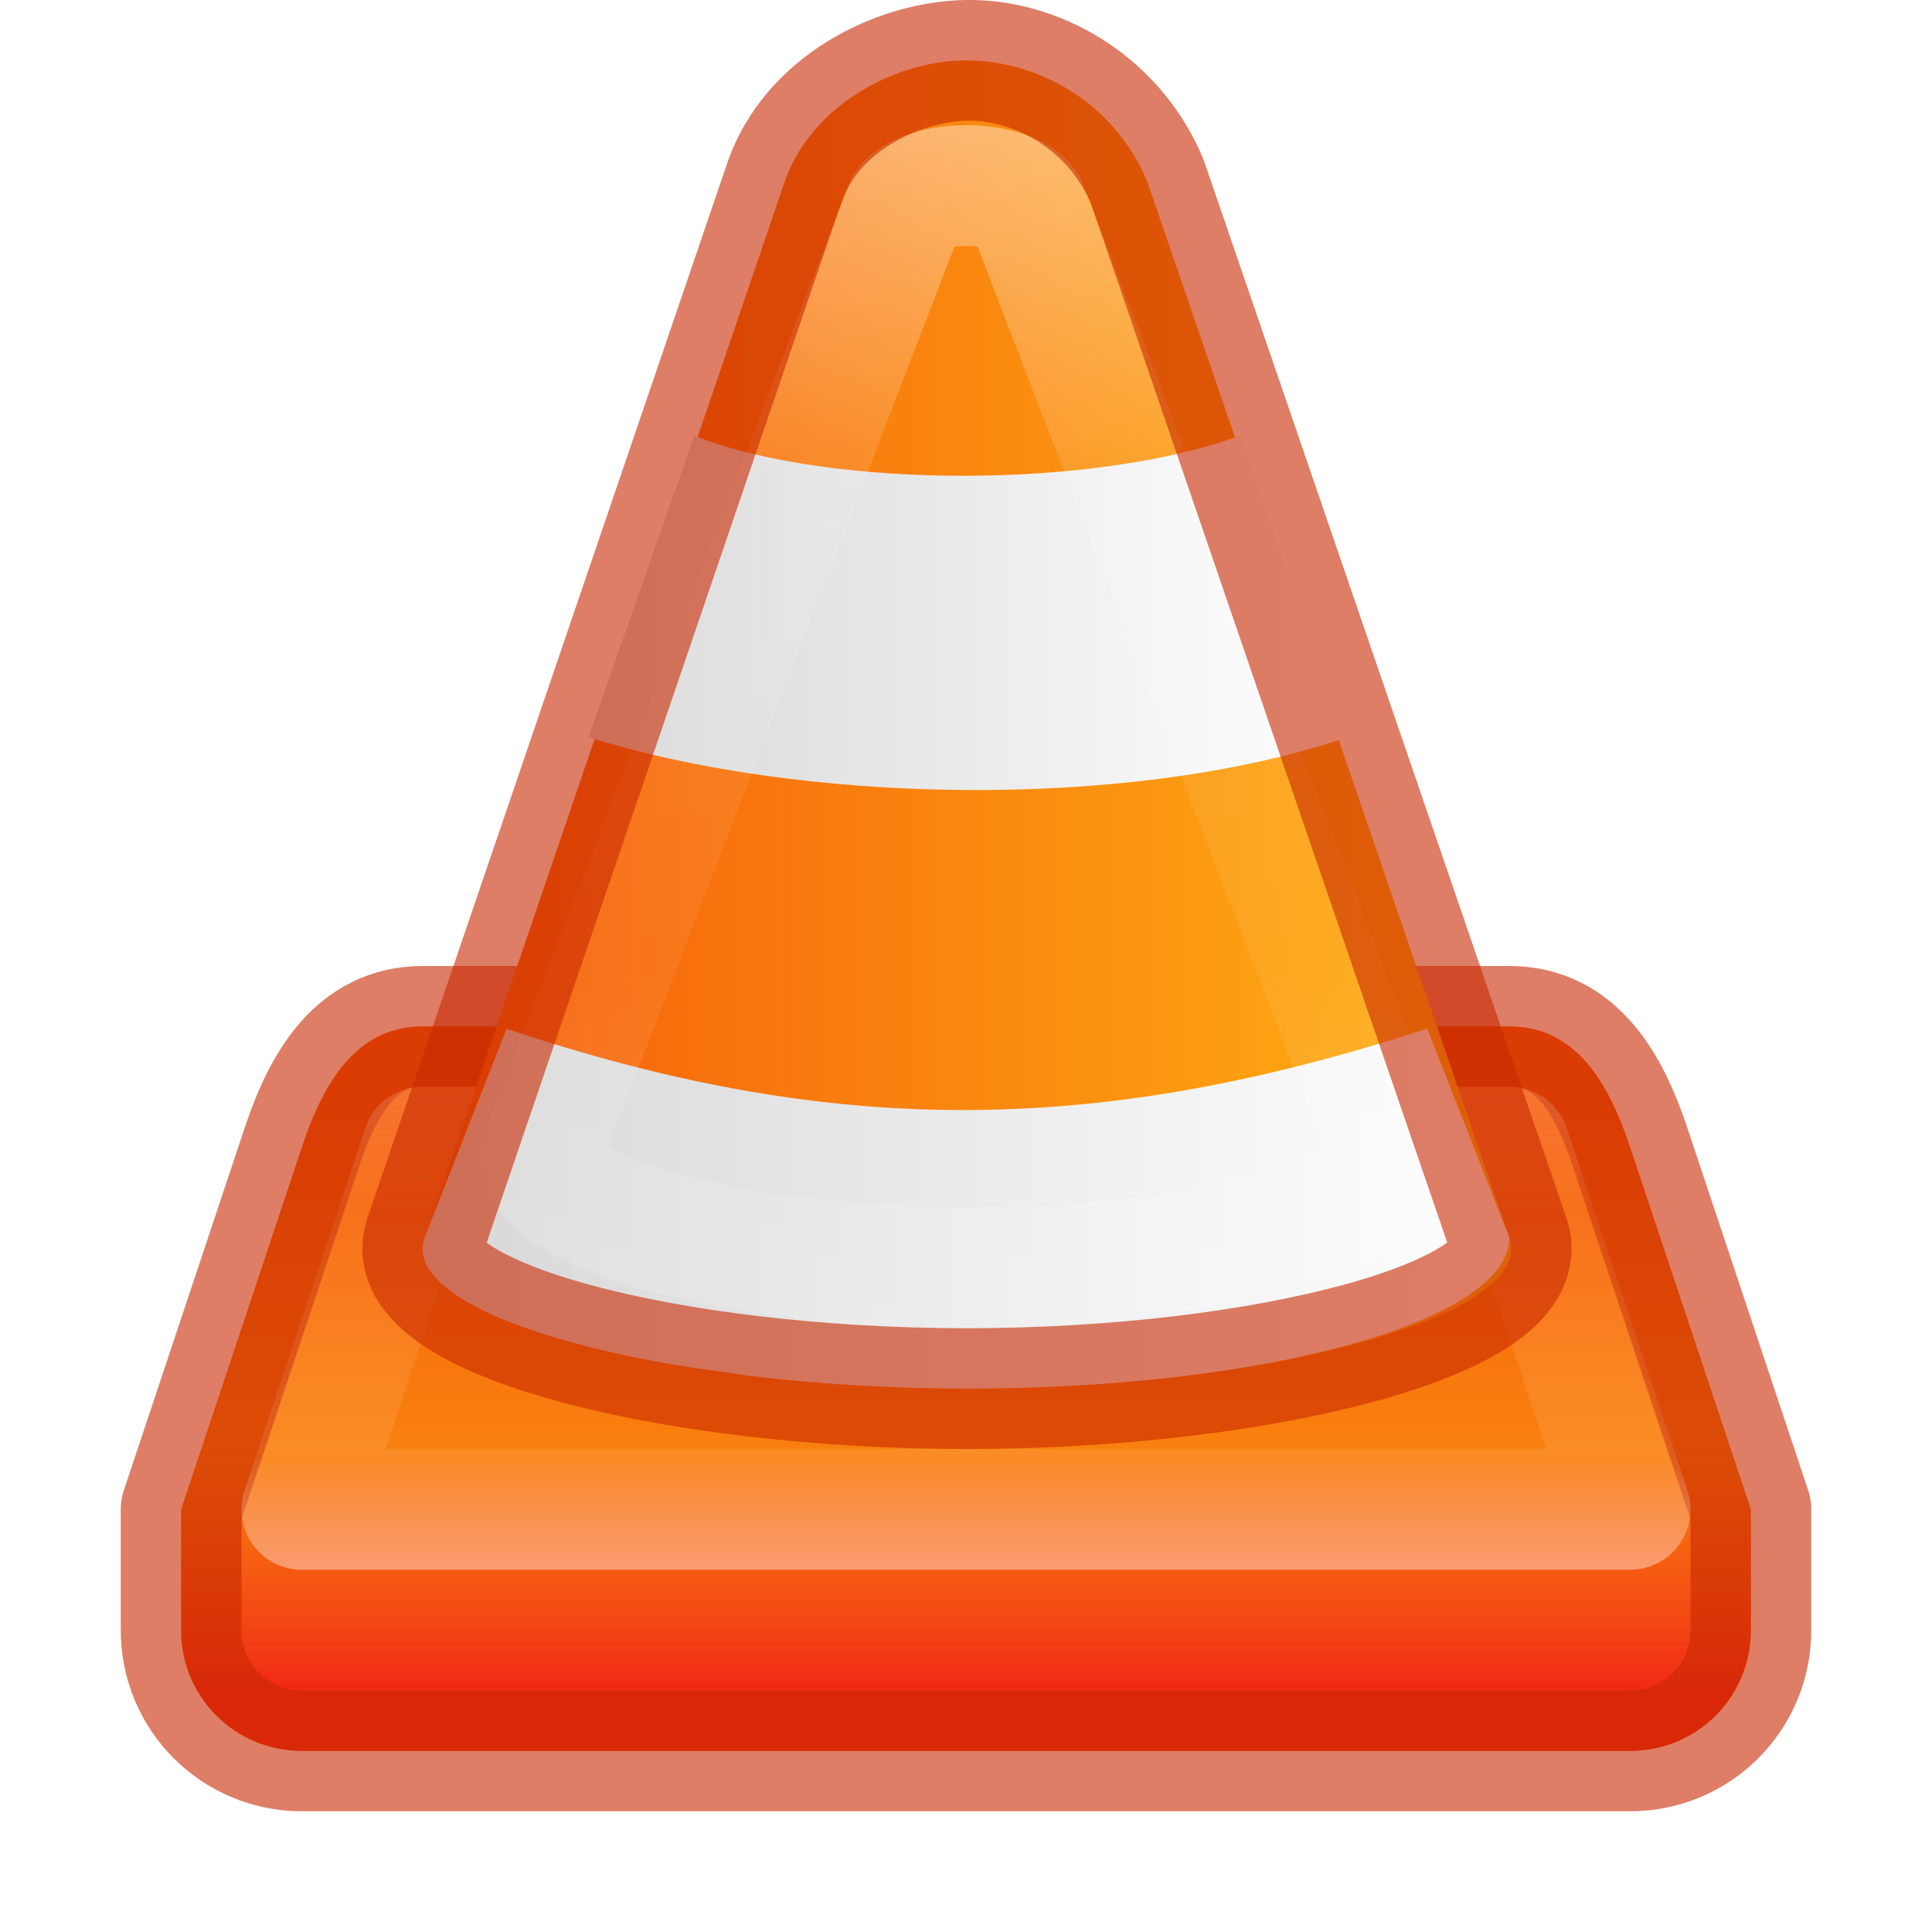
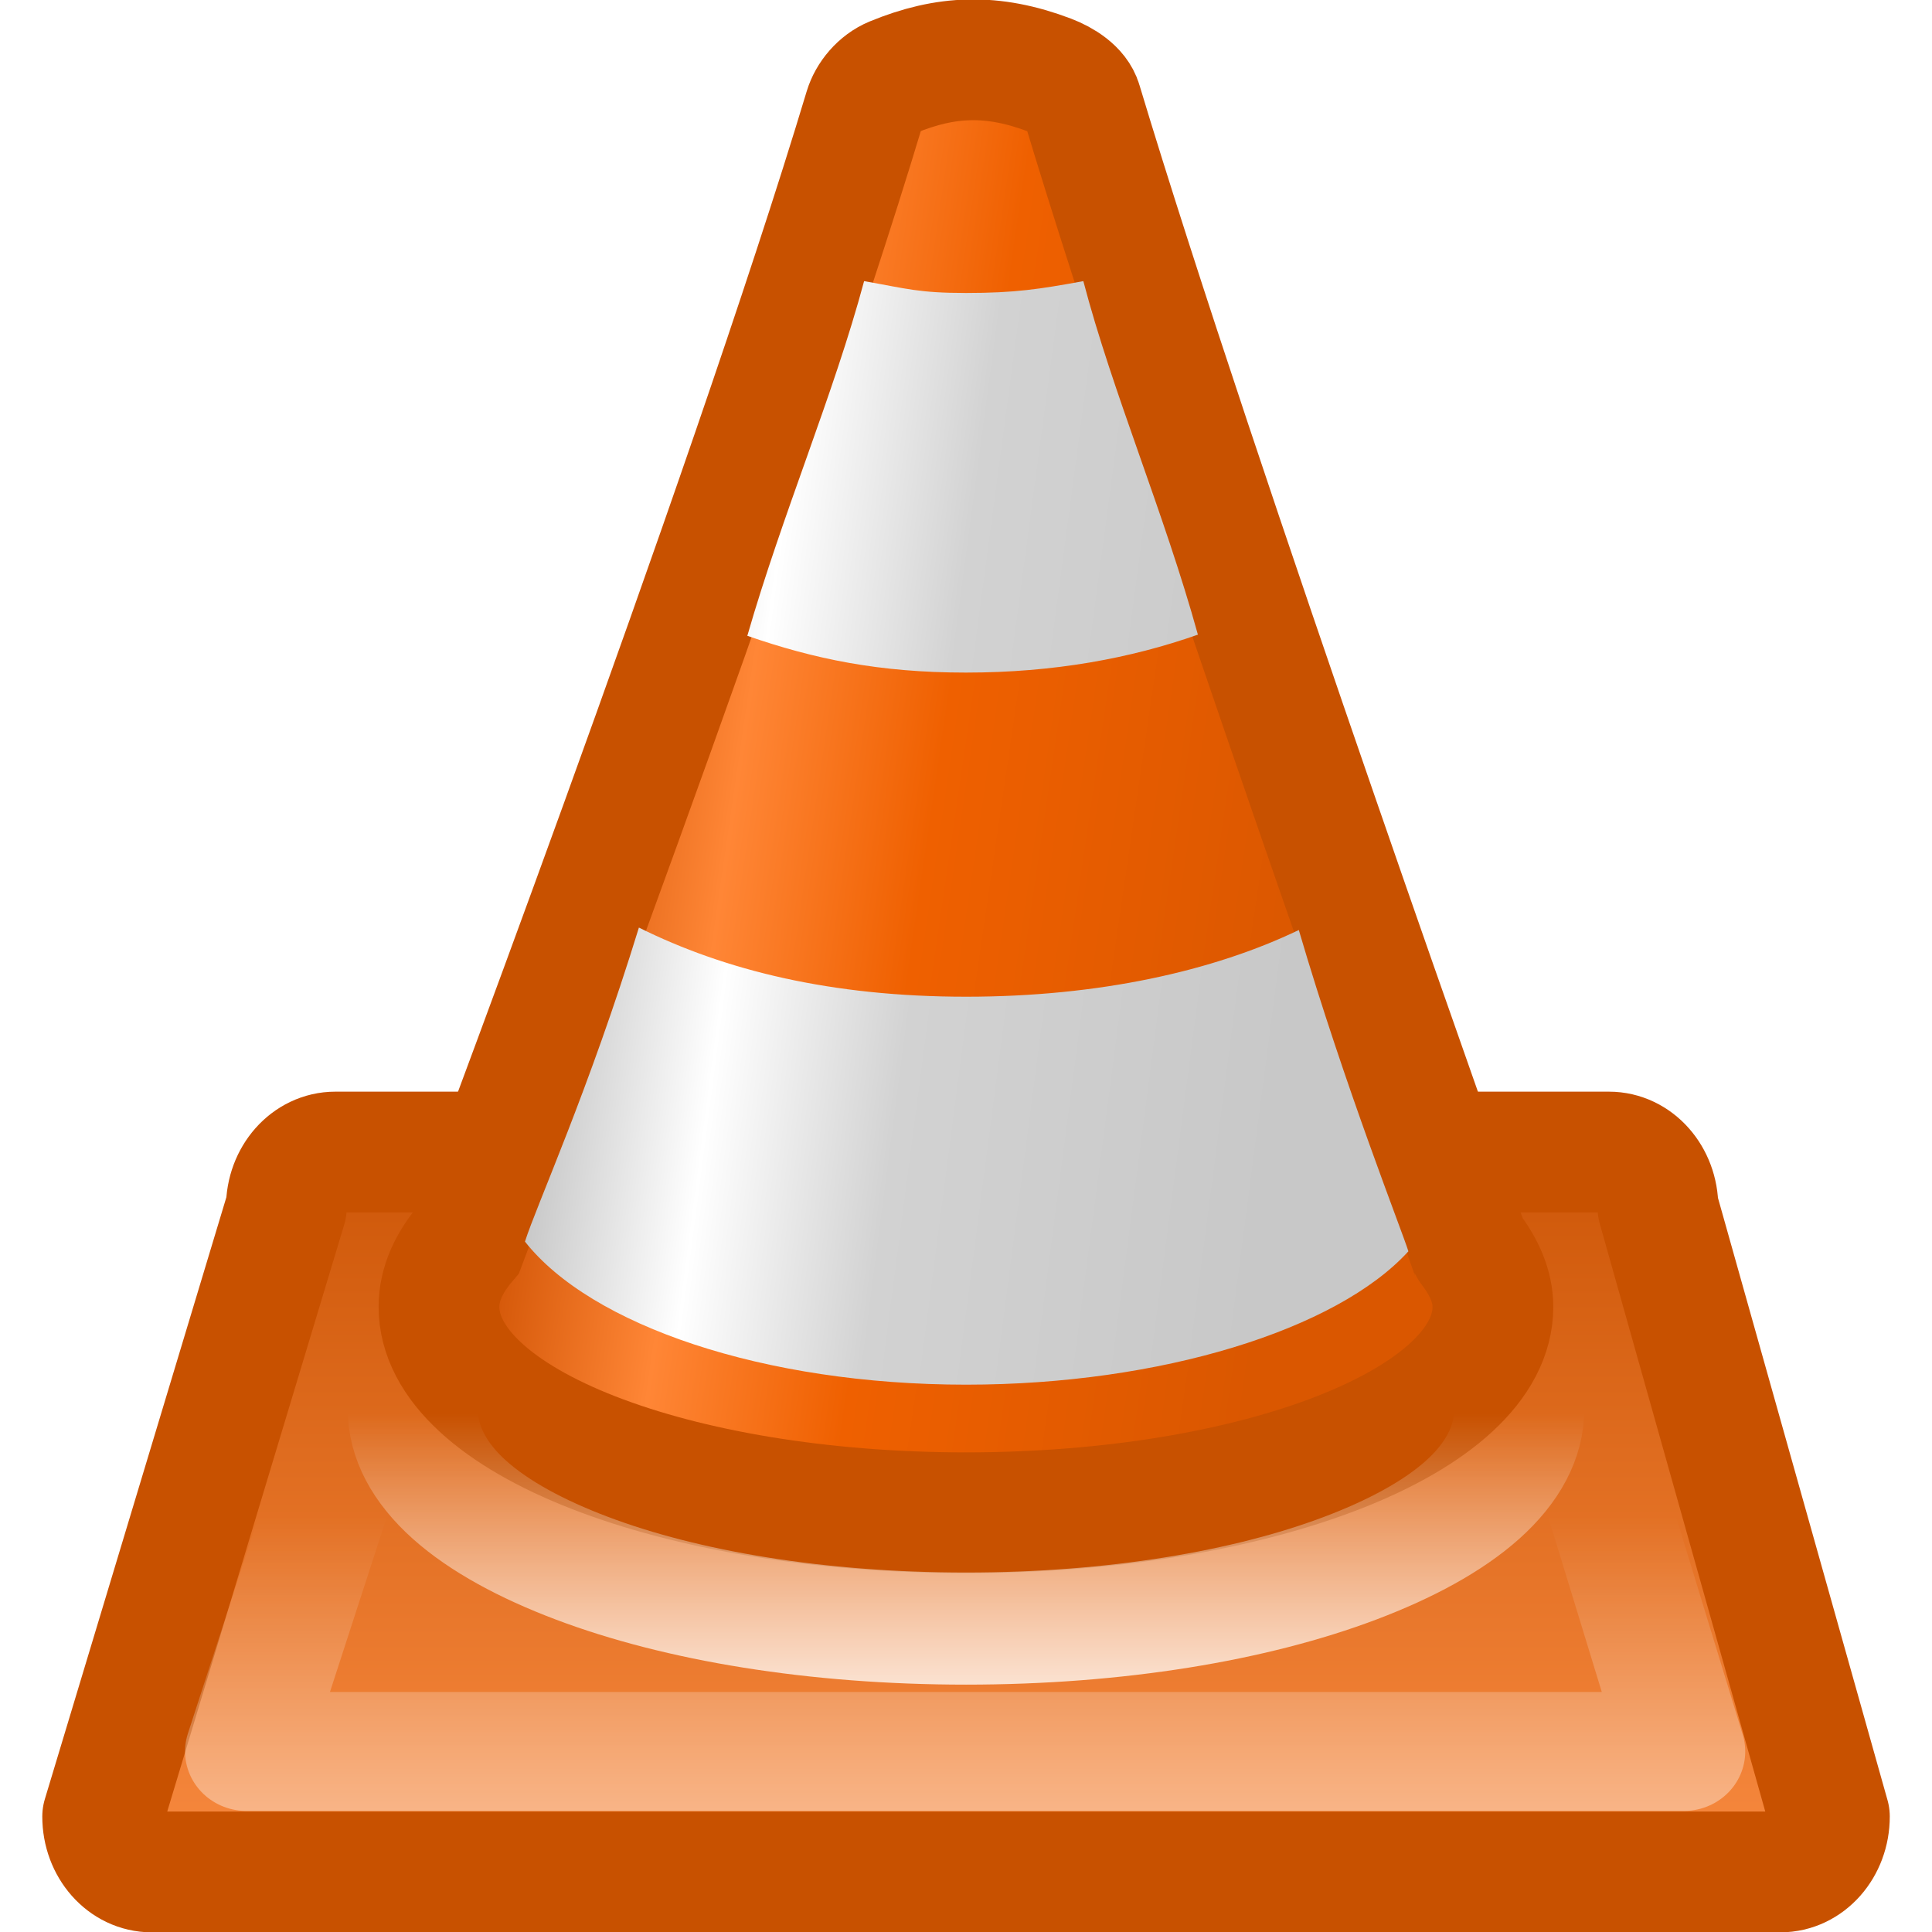
- <svg xmlns="http://www.w3.org/2000/svg" xmlns:xlink="http://www.w3.org/1999/xlink" width="16" height="16" viewBox="0 0 16 16" id="svg2" version="1.1">
-   <defs id="defs4">
-     <linearGradient id="linearGradient4293">
-       <stop style="stop-color:#d7d7d7;stop-opacity:1;" offset="0" id="stop4295" />
-       <stop style="stop-color:#ffffff;stop-opacity:1" offset="1" id="stop4297" />
+ <svg xmlns="http://www.w3.org/2000/svg" xmlns:xlink="http://www.w3.org/1999/xlink" version="1.1" id="svg3167" height="16" width="16">
+   <defs id="defs3169">
+     <linearGradient id="linearGradient4801">
+       <stop style="stop-color:#c0c0c0;stop-opacity:1;" offset="0" id="stop4803" />
+       <stop id="stop4805" offset="0.25" style="stop-color:#ffffff;stop-opacity:1;" />
+       <stop id="stop4807" offset="0.499" style="stop-color:#d2d2d2;stop-opacity:1;" />
+       <stop style="stop-color:#c8c8c8;stop-opacity:1;" offset="1" id="stop4809" />
    </linearGradient>
-     <linearGradient id="linearGradient4260">
-       <stop style="stop-color:#f02814;stop-opacity:1;" offset="0" id="stop4262" />
-       <stop style="stop-color:#f02814;stop-opacity:0;" offset="1" id="stop4264" />
+     <linearGradient id="linearGradient4526">
+       <stop id="stop4528" offset="0" style="stop-color:#ffffff;stop-opacity:1;" />
+       <stop id="stop4530" offset="1" style="stop-color:#ffffff;stop-opacity:0;" />
    </linearGradient>
-     <linearGradient id="linearGradient4160">
-       <stop style="stop-color:#ffffff;stop-opacity:1;" offset="0" id="stop4162" />
-       <stop id="stop4168" offset="0.236" style="stop-color:#ffffff;stop-opacity:0.235" />
-       <stop style="stop-color:#ffffff;stop-opacity:0.157" offset="0.736" id="stop4170" />
-       <stop style="stop-color:#ffffff;stop-opacity:0.392" offset="1" id="stop4164" />
+     <linearGradient id="linearGradient4426">
+       <stop id="stop4428" offset="0" style="stop-color:#cc4f00;stop-opacity:1" />
+       <stop style="stop-color:#ff8636;stop-opacity:1;" offset="0.25" id="stop4436" />
+       <stop style="stop-color:#ef6000;stop-opacity:1;" offset="0.499" id="stop4434" />
+       <stop id="stop4430" offset="1" style="stop-color:#da5700;stop-opacity:1;" />
    </linearGradient>
-     <linearGradient xlink:href="#linearGradient4160" id="linearGradient4166" x1="6" y1="1042.362" x2="6" y2="1038.362" gradientUnits="userSpaceOnUse" gradientTransform="translate(0,6.999648)" />
-     <linearGradient id="linearGradient3767">
-       <stop style="stop-color:#ffffff;stop-opacity:1;" offset="0" id="stop3769" />
-       <stop id="stop3777" offset="0.3" style="stop-color:#ffffff;stop-opacity:0.235;" />
-       <stop id="stop3775" offset="0.7" style="stop-color:#ffffff;stop-opacity:0.157;" />
-       <stop style="stop-color:#ffffff;stop-opacity:0.392;" offset="1" id="stop3771" />
+     <linearGradient id="linearGradient4019">
+       <stop id="stop4021" offset="0" style="stop-color:#cc5506;stop-opacity:1;" />
+       <stop id="stop4023" offset="1" style="stop-color:#f98b41;stop-opacity:1;" />
    </linearGradient>
-     <linearGradient id="linearGradient4648">
-       <stop id="stop4650" offset="0" style="stop-color:#f55a0a;stop-opacity:1" />
-       <stop id="stop4652" offset="1" style="stop-color:#ffb414;stop-opacity:1" />
+     <linearGradient id="linearGradient4005">
+       <stop id="stop4007" offset="0" style="stop-color:#ffffff;stop-opacity:1;" />
+       <stop id="stop4009" offset="1" style="stop-color:#ffffff;stop-opacity:0;" />
    </linearGradient>
-     <linearGradient xlink:href="#linearGradient4648" id="linearGradient4177" x1="8" y1="9" x2="8" y2="16" gradientUnits="userSpaceOnUse" />
-     <linearGradient xlink:href="#linearGradient4260" id="linearGradient4266" x1="8" y1="14" x2="8" y2="12" gradientUnits="userSpaceOnUse" />
-     <linearGradient gradientTransform="matrix(0.5284481,0,0,0.5,-0.4469778,1035.612)" xlink:href="#linearGradient4648" id="linearGradient4312" x1="7.469" y1="13.5" x2="24.5" y2="13.5" gradientUnits="userSpaceOnUse" />
-     <linearGradient xlink:href="#linearGradient4293" id="linearGradient4299" x1="3.499" y1="10" x2="12.5" y2="10" gradientUnits="userSpaceOnUse" />
-     <linearGradient xlink:href="#linearGradient4293" id="linearGradient4307" x1="4.838" y1="5.242" x2="11.178" y2="5.242" gradientUnits="userSpaceOnUse" />
-     <linearGradient xlink:href="#linearGradient3767" id="linearGradient4320" x1="8" y1="1.102" x2="8" y2="11" gradientUnits="userSpaceOnUse" />
+     <linearGradient gradientTransform="matrix(1.031466,0,0,1.08274,-0.7641711,-3.207085)" y2="44.643" x2="24.286" y1="27.643" x1="24.286" gradientUnits="userSpaceOnUse" id="linearGradient4853" xlink:href="#linearGradient4019" />
+     <linearGradient y2="36.143" x2="24.286" y1="55.619" x1="24.286" gradientUnits="userSpaceOnUse" id="linearGradient4855" xlink:href="#linearGradient4005" />
+     <linearGradient gradientTransform="matrix(0.9897697,0,0,0.8814498,0.2496822,0.5210036)" y2="23.062" x2="33.148" y1="20.562" x1="13.915" gradientUnits="userSpaceOnUse" id="linearGradient4857" xlink:href="#linearGradient4426" />
+     <linearGradient gradientTransform="matrix(0.9372568,0,0,0.9336409,1.438339,0.3012106)" y2="23.062" x2="33.148" y1="20.562" x1="13.915" gradientUnits="userSpaceOnUse" id="linearGradient4861" xlink:href="#linearGradient4801" />
+     <linearGradient gradientTransform="matrix(0.9372568,0,0,0.9134752,1.438339,0.3117064)" y2="23.062" x2="33.148" y1="20.562" x1="13.915" gradientUnits="userSpaceOnUse" id="linearGradient4863" xlink:href="#linearGradient4801" />
+     <linearGradient y2="34.688" x2="24.406" y1="44.438" x1="24.406" gradientTransform="translate(0,0.4001952)" gradientUnits="userSpaceOnUse" id="linearGradient3034" xlink:href="#linearGradient4526" />
  </defs>
-   <g id="layer1" transform="translate(0,-1036.362)">
-     <path style="opacity:1;fill:url(#linearGradient4177);fill-opacity:1;stroke:none;stroke-width:1;stroke-linejoin:round;stroke-miterlimit:4;stroke-dasharray:none;stroke-opacity:0.392" d="m 3.5,8.5 c -0.554,0 -0.825,0.474 -1,1 l -1,3 0,1 c 0,0.554 0.446,1 1,1 l 11,0 c 0.554,0 1,-0.446 1,-1 l 0,-1 -1,-3 c -0.175,-0.526 -0.446,-1 -1,-1 z" transform="translate(0,1036.362)" id="rect4136" />
-     <path id="path4258" transform="translate(0,1036.362)" d="m 3.5,8.5 c -0.554,0 -0.825,0.474 -1,1 l -1,3 0,1 c 0,0.554 0.446,1 1,1 l 11,0 c 0.554,0 1,-0.446 1,-1 l 0,-1 -1,-3 c -0.175,-0.526 -0.446,-1 -1,-1 z" style="opacity:1;fill:url(#linearGradient4266);fill-opacity:1;stroke:none;stroke-width:1;stroke-linejoin:round;stroke-miterlimit:4;stroke-dasharray:none;stroke-opacity:0.392" />
-     <path style="opacity:0.6;fill:none;fill-opacity:1;stroke:#c82800;stroke-width:1;stroke-linejoin:round;stroke-miterlimit:4;stroke-dasharray:none;stroke-opacity:1" d="m 3.5,8.5 c -0.554,0 -0.825,0.474 -1,1 l -1,3 0,1 c 0,0.554 0.446,1 1,1 l 11,0 c 0.554,0 1,-0.446 1,-1 l 0,-1 -1,-3 c -0.175,-0.526 -0.446,-1 -1,-1 z" transform="translate(0,1036.362)" id="rect4146" />
-     <path style="opacity:0.4;fill:none;fill-opacity:1;stroke:url(#linearGradient4166);stroke-width:1;stroke-linejoin:round;stroke-miterlimit:4;stroke-dasharray:none;stroke-opacity:1" d="m 3.5,1045.862 9,0 0,0 1,3 0,0 -11,0 0,0 z" id="rect4148" />
-     <path style="opacity:1;fill:url(#linearGradient4312);fill-opacity:1;stroke:none;stroke-width:1;stroke-linecap:butt;stroke-linejoin:round;stroke-miterlimit:4;stroke-dasharray:none;stroke-opacity:1" d="m 6.5,1037.862 -2.984,8.75 c -0.224,0.657 2.011,1.25 4.492,1.25 2.481,0 4.716,-0.597 4.492,-1.25 L 9.5,1037.862 c -0.285,-0.673 -0.926,-1 -1.5,-1 -0.573,0 -1.275,0.363 -1.5,1 z" id="path4299" />
-     <path style="opacity:1;fill:url(#linearGradient4299);fill-opacity:1;stroke:none;stroke-width:1;stroke-linecap:butt;stroke-linejoin:miter;stroke-miterlimit:4;stroke-dasharray:none;stroke-opacity:1" d="M 11.82 8.518 C 9.014 9.436 6.822 9.399 4.195 8.52 L 3.516 10.25 C 3.43 10.494 3.688 10.73 4.172 10.93 C 4.174 10.93 4.176 10.931 4.178 10.932 C 4.179 10.932 4.18 10.933 4.182 10.934 C 4.344 10.999 4.529 11.06 4.736 11.117 C 4.947 11.175 5.18 11.229 5.43 11.275 C 5.626 11.312 5.838 11.343 6.053 11.371 C 6.112 11.379 6.164 11.389 6.225 11.396 C 6.225 11.397 6.226 11.396 6.227 11.396 C 6.505 11.43 6.794 11.455 7.092 11.473 C 7.391 11.49 7.697 11.5 8.008 11.5 C 10.489 11.5 12.5 10.94 12.5 10.25 L 11.82 8.518 z " transform="translate(0,1036.362)" id="rect4283" />
-     <path style="opacity:1;fill:url(#linearGradient4307);fill-opacity:1;stroke:none;stroke-width:1;stroke-linecap:butt;stroke-linejoin:miter;stroke-miterlimit:4;stroke-dasharray:none;stroke-opacity:1" d="M 10.272,3.607 C 9.076,4.048 6.877,4.054 5.75,3.609 L 4.874,6.105 c 1.743,0.548 4.442,0.616 6.264,0.008 z" transform="translate(0,1036.362)" id="rect4285" />
-     <path style="opacity:0.4;fill:none;fill-opacity:1;stroke:url(#linearGradient4320);stroke-width:1;stroke-linecap:butt;stroke-linejoin:miter;stroke-miterlimit:4;stroke-dasharray:none;stroke-opacity:1" d="m 7.5,1.7 -3,7.8 c -0.198,0.515 1.567,1 3.5,1 1.933,0 3.698,-0.485 3.5,-1 L 8.5,1.7 C 8.334,1.481 7.667,1.484 7.5,1.7 Z" transform="translate(0,1036.362)" id="path4309" />
-     <path id="path4169" d="m 6.5,1037.862 -2.984,8.75 c -0.224,0.657 2.011,1.25 4.492,1.25 2.481,0 4.716,-0.597 4.492,-1.25 L 9.5,1037.862 c -0.285,-0.673 -0.939,-1.012 -1.5,-1 -0.573,0.012 -1.275,0.363 -1.5,1 z" style="opacity:0.6;fill:none;fill-opacity:1;stroke:#c82800;stroke-width:1;stroke-linecap:butt;stroke-linejoin:round;stroke-miterlimit:4;stroke-dasharray:none;stroke-opacity:1" />
+   <g transform="translate(0,-32)" id="layer1">
+     <g transform="matrix(0.3441401,0,0,0.3441401,-0.3576884,32.15812)" id="g4833">
+       <g id="g8875" transform="matrix(0.02232353,0,0,0.01202587,44.14106,44.0596)" />
+       <path style="color:#000000;fill:url(#linearGradient4853);fill-opacity:1;stroke:#c85100;stroke-width:2.906;stroke-linecap:square;stroke-linejoin:round;stroke-miterlimit:4;stroke-opacity:1;stroke-dashoffset:0.45;marker:none;visibility:visible;display:inline;overflow:visible;enable-background:accumulate" d="m 9.109,27.264 30.649,0 c 0.653,0 1.179,0.595 1.179,1.334 l 4.126,14.656 c 0,0.739 -0.526,1.334 -1.179,1.334 l -39.195,0 c -0.653,0 -1.179,-0.595 -1.179,-1.334 L 7.93,28.598 c 0,-0.739 0.526,-1.334 1.179,-1.334 z" id="rect3186" />
+       <path transform="matrix(0.9702389,0,0,0.9411436,0.6611575,2.013699)" style="color:#000000;fill:none;stroke:url(#linearGradient4855);stroke-width:3.041;stroke-linecap:square;stroke-linejoin:round;stroke-miterlimit:4;stroke-opacity:1;stroke-dasharray:none;stroke-dashoffset:0.45;marker:none;visibility:visible;display:inline;overflow:visible;enable-background:accumulate" id="path4015" d="m 10.281,30.156 -3.781,12 35.656,0 -3.562,-12 -28.312,0 z" />
+       <g id="g4819" transform="translate(-0.1205365,0)">
+         <path id="path4421" d="M 26.417,1.347 C 25.042,0.826 23.92,0.874 22.643,1.4 22.313,1.536 22.057,1.847 21.963,2.16 19.115,11.626 12.374,29.444 12.374,29.444 c -0.416,0.491 -0.65,1 -0.65,1.546 0,2.743 5.676,4.954 12.681,4.954 7.006,0 12.681,-2.211 12.681,-4.954 0,-0.496 -0.211,-0.963 -0.557,-1.415 -0.013,-0.016 -0.018,-0.036 -0.031,-0.052 0,0 -6.573,-18.423 -9.31,-27.52 C 27.098,1.697 26.744,1.472 26.417,1.347 z" style="color:#000000;fill:url(#linearGradient4857);fill-opacity:1;stroke:#c85100;stroke-width:2.906;stroke-miterlimit:4;stroke-opacity:1;stroke-dasharray:none;marker:none;visibility:visible;display:inline;overflow:visible;enable-background:accumulate" />
+         <path transform="matrix(1,0,0,0.861976,0,3.31017)" d="m 26.438,0.844 -3.812,0.062 a 0.509,0.509 0 0 0 -0.406,0.188 L 21.531,1.938 A 0.509,0.509 0 0 0 21.438,2.094 L 11.75,33.062 c -0.403,0.579 -0.656,1.217 -0.656,1.906 0,0.934 0.412,1.791 1.125,2.531 0.713,0.74 1.735,1.378 2.938,1.906 2.406,1.056 5.651,1.688 9.25,1.688 3.599,0 6.844,-0.632 9.25,-1.688 1.203,-0.528 2.225,-1.166 2.938,-1.906 0.713,-0.74 1.125,-1.597 1.125,-2.531 0,-0.667 -0.261,-1.263 -0.625,-1.812 l 0.031,0 L 27.719,1.938 A 0.509,0.509 0 0 0 27.562,1.719 l -0.781,-0.75 a 0.509,0.509 0 0 0 -0.344,-0.125 z" id="path3026" style="color:#000000;fill:none;stroke:url(#linearGradient3034);stroke-width:3.13;stroke-opacity:1;marker:none;visibility:visible;display:inline;overflow:visible;enable-background:accumulate;stroke-miterlimit:4;stroke-dasharray:none" />
+         <path id="path4421-2-8" d="m 16.535,21.862 c -1.21,3.936 -2.465,6.681 -2.742,7.557 1.583,2.012 5.741,3.443 10.617,3.443 4.68,0 8.927,-1.324 10.642,-3.209 -0.128,-0.428 -1.529,-3.959 -2.637,-7.732 -2.055,0.987 -4.807,1.605 -8.004,1.605 -3.258,0 -5.815,-0.638 -7.875,-1.663 z" style="color:#000000;fill:url(#linearGradient4861);fill-opacity:1;stroke:none;stroke-width:0.858;marker:none;visibility:visible;display:inline;overflow:visible;enable-background:accumulate" />
+         <path id="path4421-2-8-4" d="m 21.954,6.306 c -0.725,2.709 -1.971,5.618 -2.81,8.535 1.608,0.558 3.169,0.885 5.262,0.885 2.117,0 3.96,-0.342 5.581,-0.913 -0.811,-2.93 -2.054,-5.827 -2.757,-8.507 -1.053,0.192 -1.639,0.285 -2.824,0.285 -1.146,0 -1.429,-0.106 -2.452,-0.285 z" style="color:#000000;fill:url(#linearGradient4863);fill-opacity:1;stroke:none;stroke-width:0.858;marker:none;visibility:visible;display:inline;overflow:visible;enable-background:accumulate" />
+       </g>
+     </g>
  </g>
</svg>
